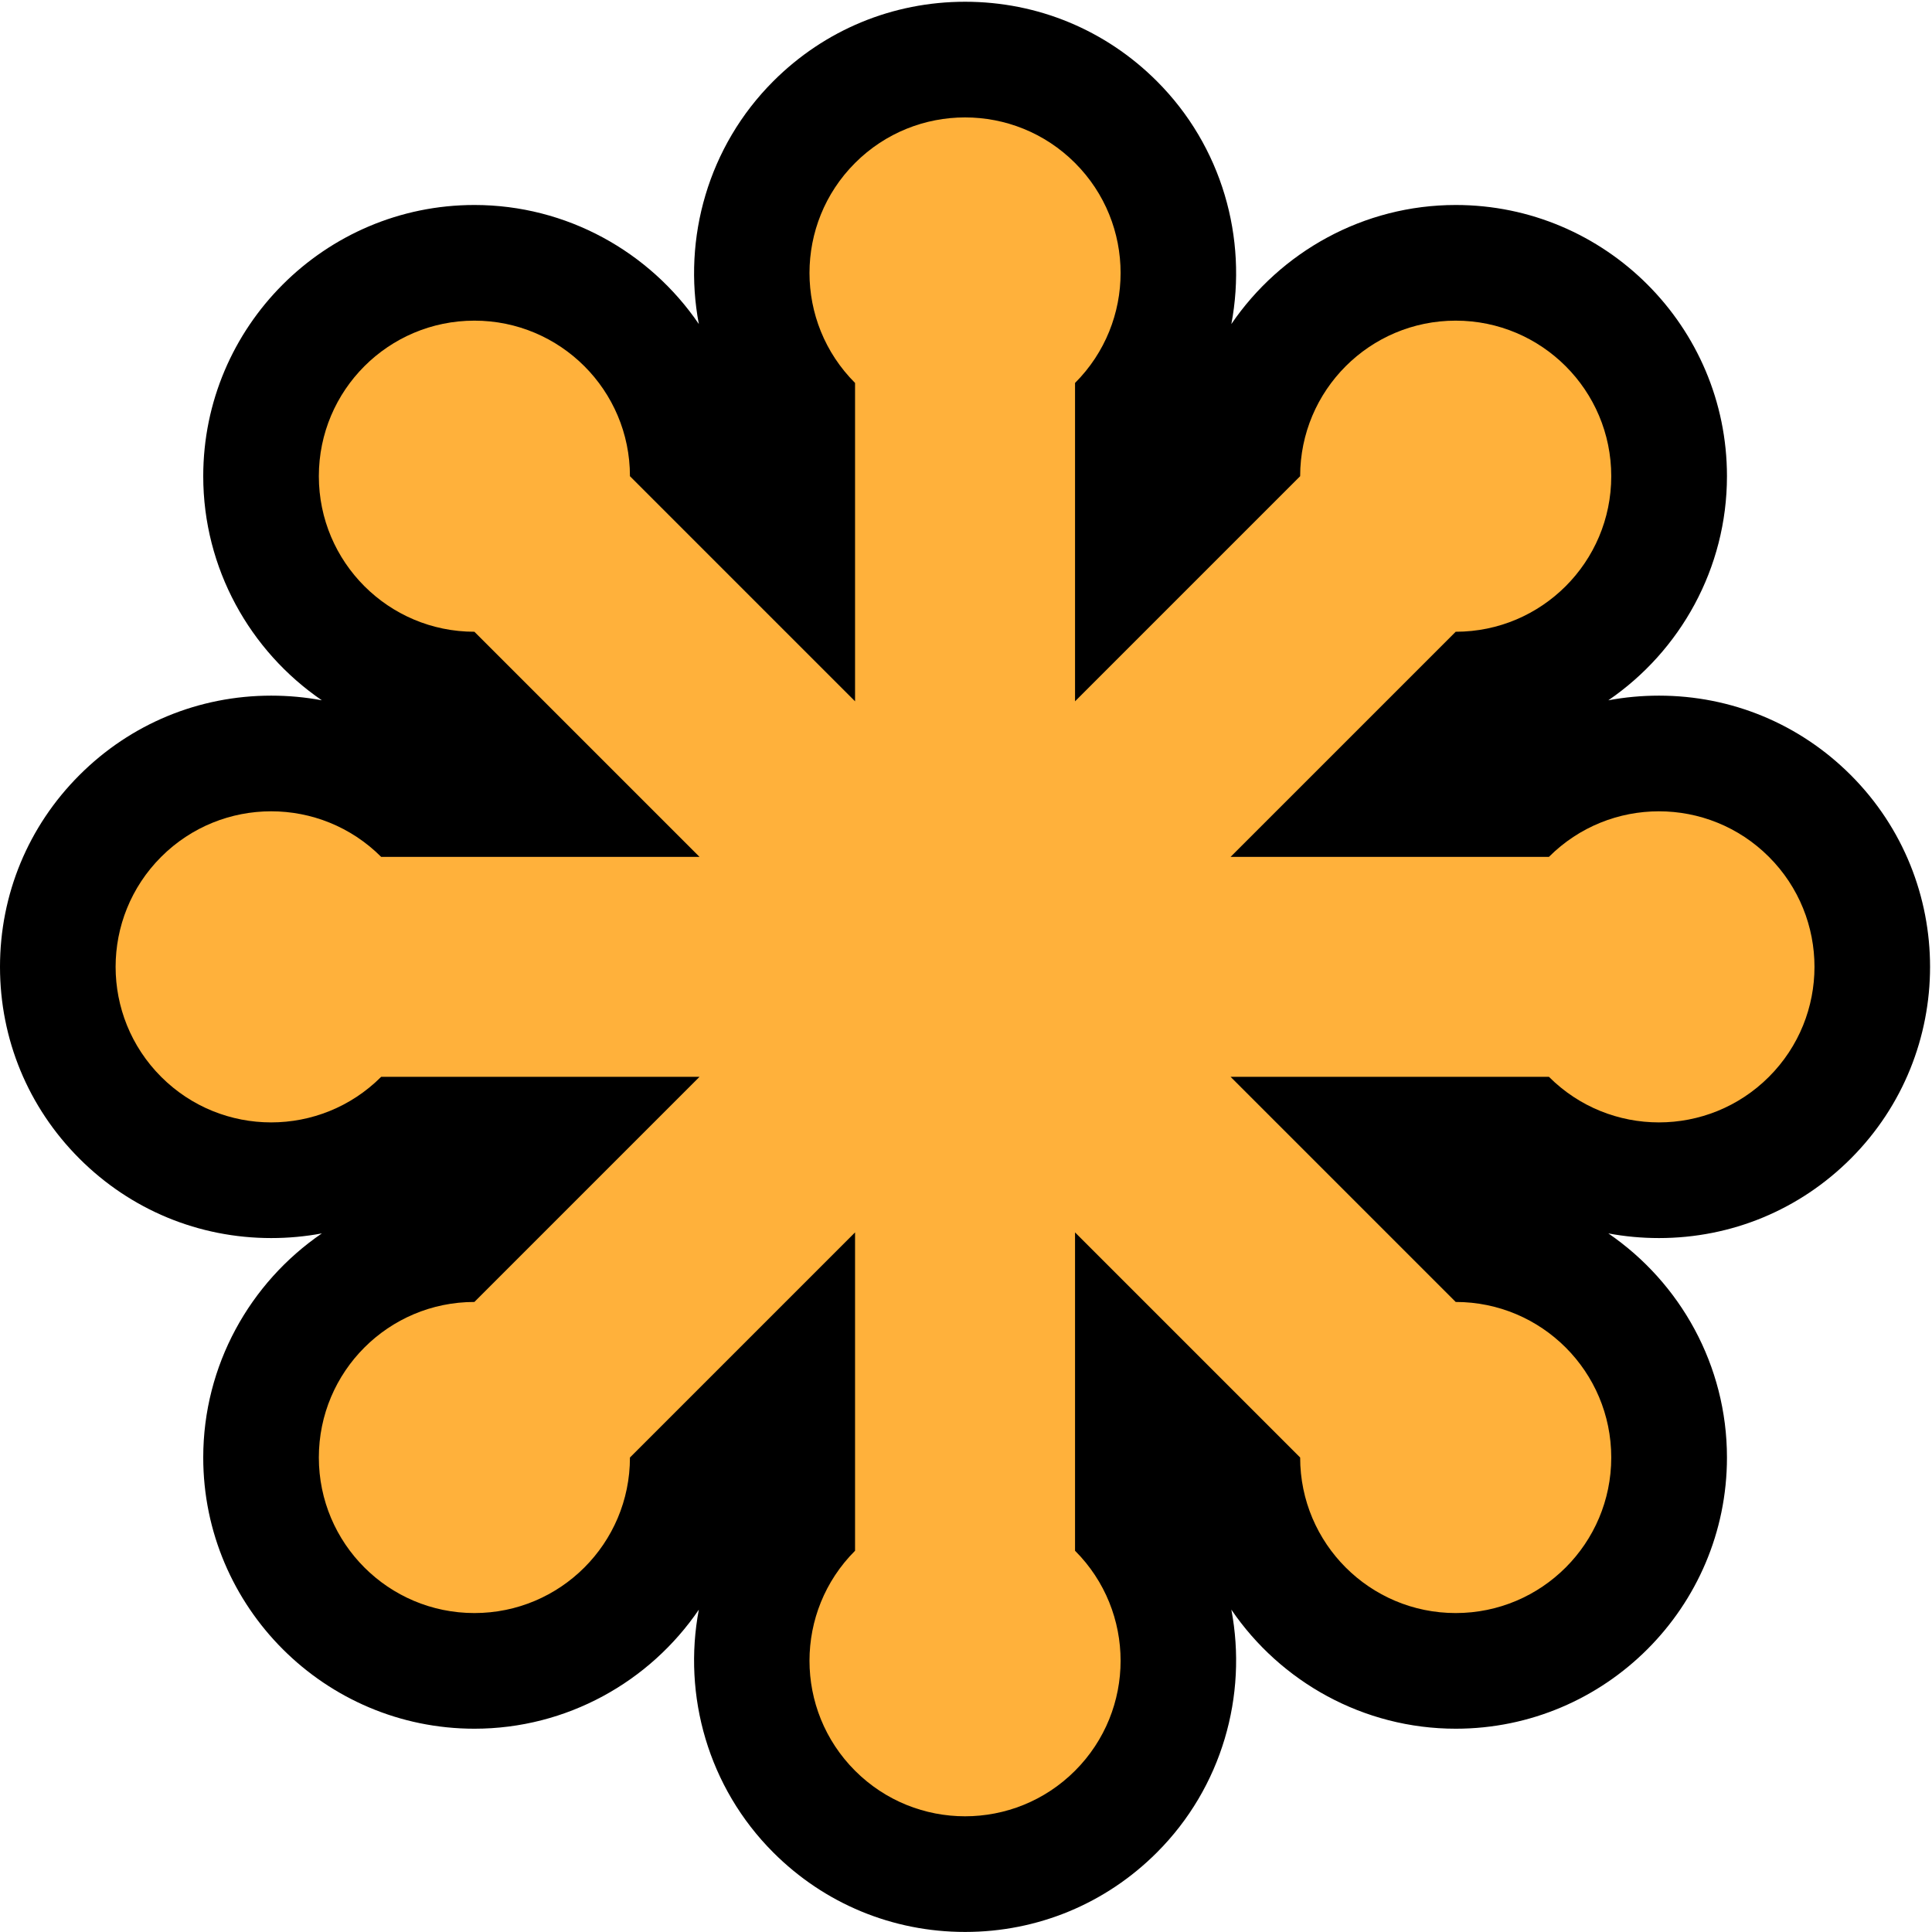
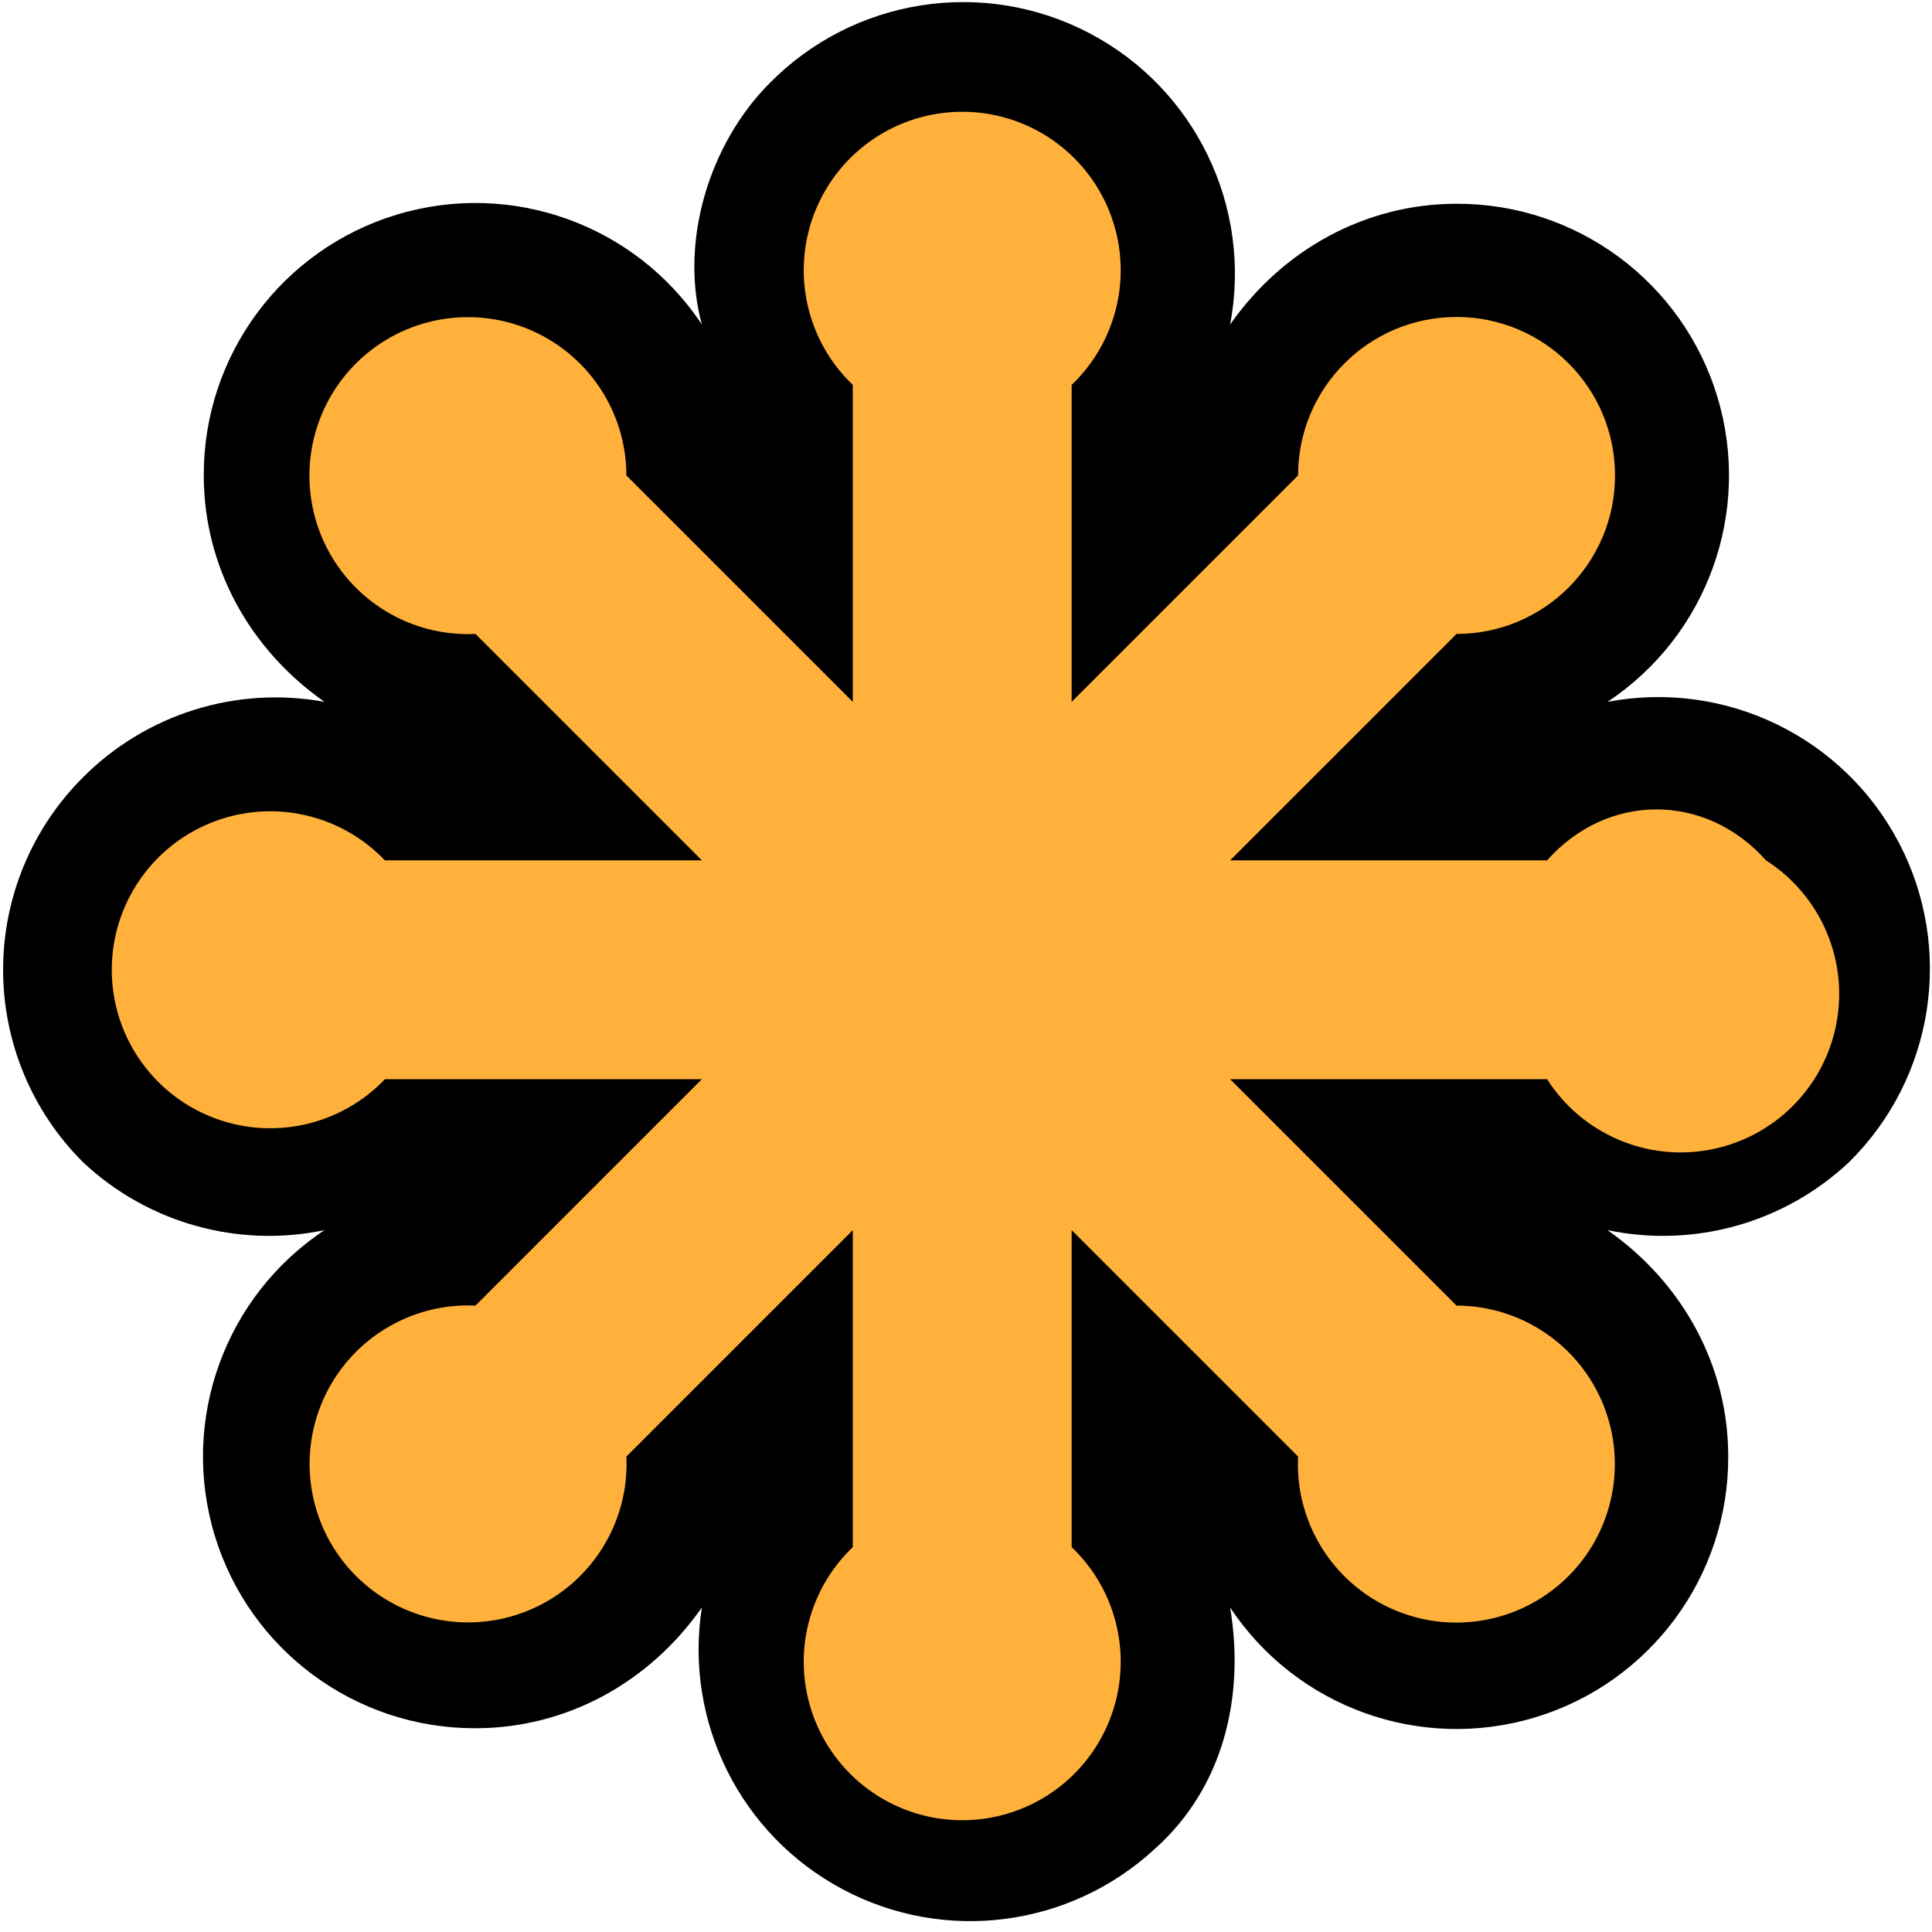
- <svg xmlns="http://www.w3.org/2000/svg" width="256px" height="256px" viewBox="0 0 256 256" version="1.1" preserveAspectRatio="xMidYMid">
-   <g>
-     <path d="M245.235,153.524 C259.247,139.512 259.246,116.713 245.235,102.701 C238.448,95.913 229.423,92.176 219.824,92.176 C217.545,92.176 215.301,92.384 213.112,92.793 C222.65,86.269 228.831,75.298 228.831,63.099 C228.831,43.283 212.71,27.162 192.894,27.162 C180.671,27.162 169.681,33.367 163.161,42.938 C165.318,31.561 161.935,19.401 153.292,10.758 C146.505,3.97 137.48,0.232 127.881,0.232 C118.281,0.232 109.257,3.97 102.469,10.758 C93.826,19.401 90.443,31.561 92.6,42.938 C86.08,33.368 75.09,27.162 62.866,27.162 C43.051,27.162 26.93,43.283 26.93,63.099 C26.93,75.298 33.11,86.269 42.648,92.793 C40.46,92.384 38.217,92.176 35.937,92.176 C26.338,92.176 17.313,95.914 10.526,102.702 C3.738,109.489 0,118.514 0,128.113 C0,137.712 3.738,146.736 10.526,153.524 C17.313,160.311 26.338,164.05 35.937,164.05 C38.216,164.05 40.459,163.842 42.648,163.432 C33.11,169.957 26.93,180.928 26.93,193.127 C26.93,212.942 43.051,229.063 62.866,229.063 C75.09,229.063 86.081,222.857 92.6,213.287 C90.443,224.665 93.826,236.825 102.469,245.468 C109.257,252.255 118.282,255.993 127.881,255.993 C137.48,255.993 146.505,252.255 153.292,245.467 C161.935,236.824 165.318,224.664 163.161,213.287 C169.68,222.857 180.671,229.063 192.894,229.063 C212.71,229.063 228.831,212.942 228.831,193.127 C228.831,180.928 222.65,169.957 213.112,163.432 C215.301,163.842 217.545,164.05 219.824,164.05 C229.423,164.05 238.448,160.311 245.235,153.524" fill="#000000" />
-     <path d="M234.391,113.538 C226.342,105.49 213.292,105.49 205.243,113.538 L163.059,113.538 L192.888,83.71 C204.271,83.71 213.499,74.482 213.499,63.099 C213.499,51.716 204.271,42.487 192.888,42.487 C181.504,42.487 172.277,51.716 172.277,63.099 L142.448,92.928 L142.448,50.743 C150.497,42.694 150.497,29.644 142.448,21.595 C134.399,13.546 121.349,13.546 113.299,21.595 C105.25,29.644 105.25,42.694 113.299,50.743 L113.299,92.928 L83.471,63.099 C83.471,51.716 74.243,42.487 62.86,42.487 C51.477,42.487 42.249,51.716 42.249,63.099 C42.249,74.482 51.477,83.71 62.86,83.71 L92.688,113.538 L50.505,113.538 C42.455,105.489 29.405,105.49 21.356,113.539 C13.307,121.588 13.307,134.638 21.356,142.687 C29.405,150.736 42.455,150.736 50.505,142.687 L92.688,142.687 L62.86,172.516 C51.477,172.516 42.249,181.743 42.249,193.127 C42.249,204.51 51.477,213.738 62.86,213.738 C74.243,213.738 83.471,204.51 83.471,193.127 L113.299,163.298 L113.299,205.482 C105.25,213.531 105.25,226.582 113.299,234.631 C121.349,242.68 134.399,242.68 142.448,234.631 C150.497,226.582 150.497,213.531 142.448,205.482 L142.448,163.298 L172.277,193.127 C172.277,204.51 181.504,213.738 192.888,213.738 C204.271,213.738 213.499,204.51 213.499,193.127 C213.499,181.743 204.271,172.516 192.888,172.516 L163.059,142.687 L205.243,142.687 C213.292,150.736 226.342,150.736 234.391,142.687 C242.441,134.638 242.441,121.587 234.391,113.538" fill="#FFB13B" />
-   </g>
+ <svg xmlns="http://www.w3.org/2000/svg" width="256" height="256" preserveAspectRatio="xMidYMid">
+   <path d="M245 154a36 36 0 0 0-32-61 36 36 0 0 0-20-66c-12 0-23 6-30 16a36 36 0 0 0-61-32c-8 8-12 21-9 32a36 36 0 0 0-66 20c0 12 6 23 16 30a36 36 0 0 0-32 10 36 36 0 0 0 0 51 36 36 0 0 0 32 9 36 36 0 0 0 20 66c12 0 23-6 30-16a36 36 0 0 0 60 32c9-8 12-20 10-32a36 36 0 0 0 66-20c0-12-6-23-16-30a36 36 0 0 0 32-9" />
+   <path d="M234 114c-8-9-21-9-29 0h-42l30-30a21 21 0 1 0-21-21l-30 30V51a21 21 0 1 0-29 0v42L83 63a21 21 0 1 0-20 21l30 30H51a21 21 0 1 0 0 29h42l-30 30a21 21 0 1 0 20 20l30-30v42a21 21 0 1 0 29 0v-42l30 30a21 21 0 1 0 21-20l-30-30h42a21 21 0 1 0 29-29" fill="#FFB13B" />
</svg>
